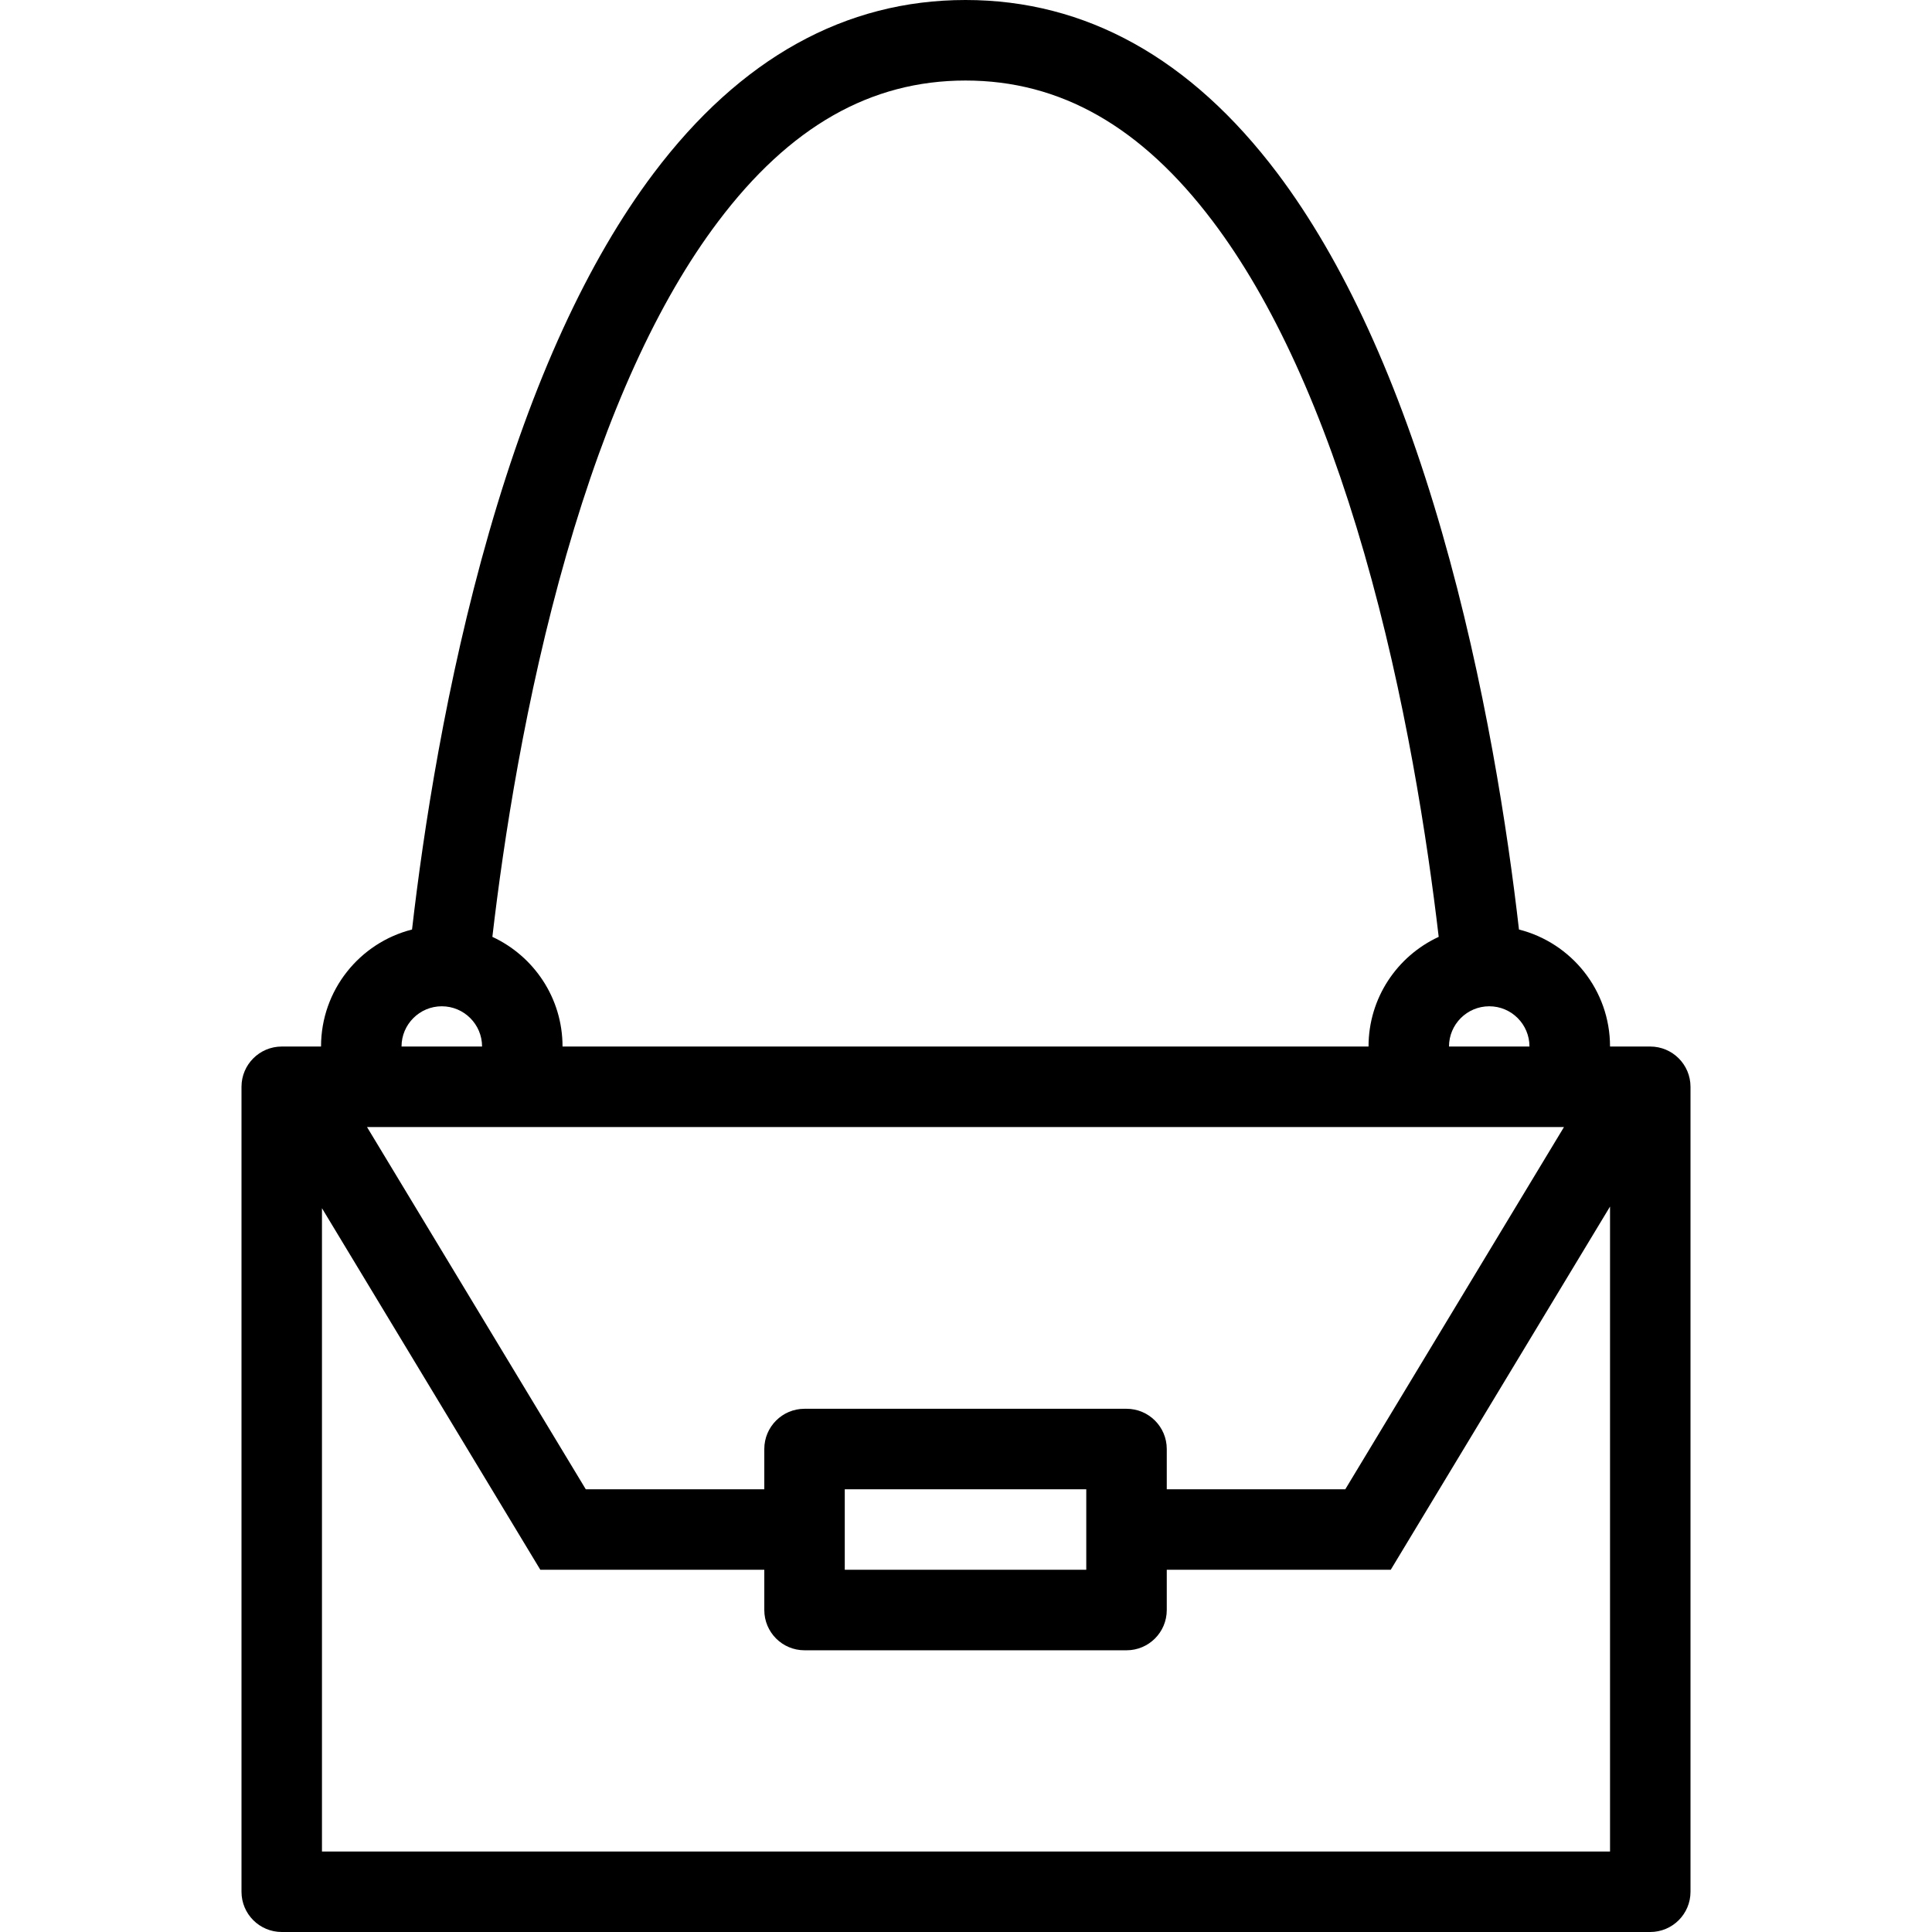
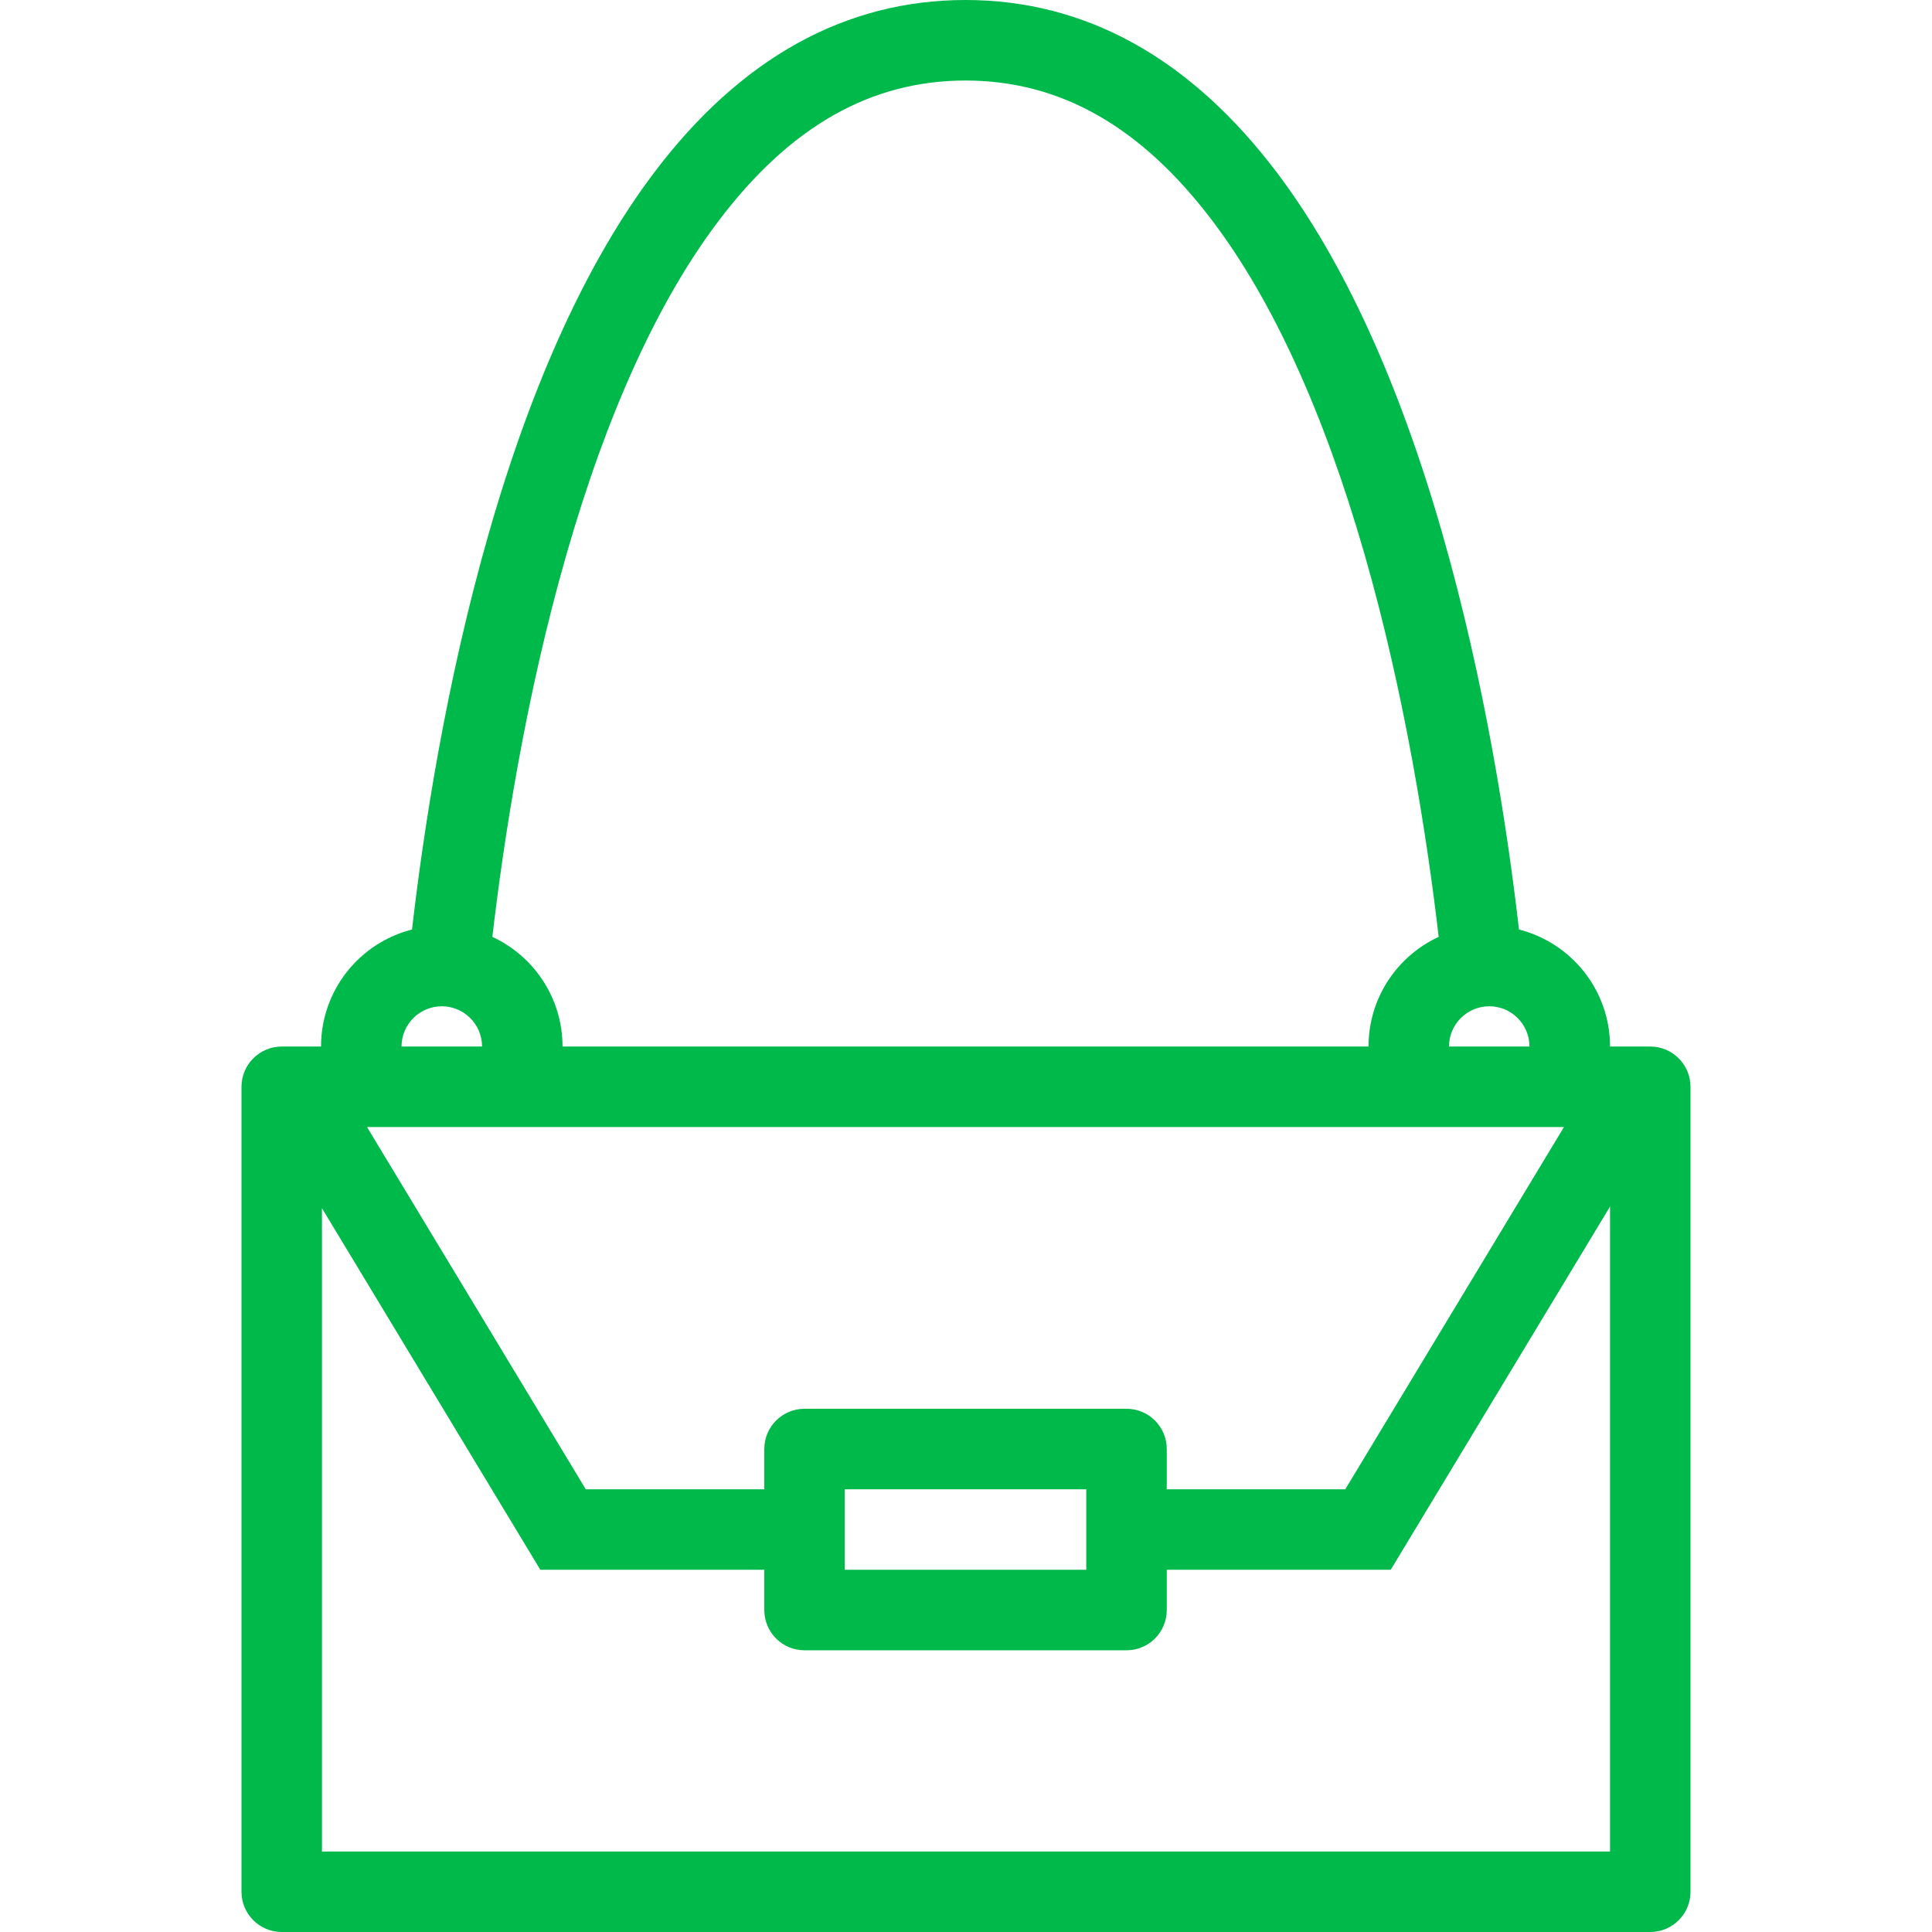
<svg xmlns="http://www.w3.org/2000/svg" width="60" height="60" viewBox="0 0 60 60" fill="none">
-   <path d="M51.249 32.501H50.001C50.001 30.749 48.798 29.279 47.173 28.867C46.824 25.818 46.124 21.2 44.782 16.531C43.436 11.847 41.717 8.097 39.672 5.381C36.98 1.811 33.723 0 29.985 0C26.248 0 22.989 1.811 20.299 5.381C18.254 8.097 16.535 11.847 15.189 16.531C13.847 21.2 13.147 25.818 12.796 28.867C11.171 29.279 9.97 30.749 9.97 32.501H8.751C8.06 32.501 7.5 33.062 7.5 33.75V58.751C7.5 59.441 8.06 60 8.751 60H51.249C51.94 60 52.5 59.441 52.5 58.751V33.75C52.5 33.062 51.94 32.501 51.249 32.501ZM46.251 31.251C46.939 31.251 47.499 31.811 47.499 32.501H45C45 31.811 45.56 31.251 46.251 31.251ZM17.591 17.221C18.852 12.832 20.435 9.355 22.297 6.887C24.52 3.935 27.036 2.501 29.985 2.501C32.932 2.501 35.444 3.931 37.665 6.874C39.525 9.337 41.107 12.806 42.369 17.186C43.651 21.634 44.332 26.124 44.68 29.095C43.392 29.691 42.501 30.991 42.501 32.501H17.47C17.47 30.991 16.576 29.691 15.291 29.095C15.635 26.135 16.315 21.663 17.591 17.221ZM13.72 31.251C14.409 31.251 14.971 31.811 14.971 32.501H12.47C12.47 31.811 13.032 31.251 13.72 31.251ZM48.571 35.001L41.779 46.251H36.235V45C36.235 44.312 35.676 43.751 34.986 43.751H24.985C24.294 43.751 23.736 44.312 23.736 45V46.251H18.192L11.398 35.001H48.571ZM33.735 46.251V48.75H26.235V46.251H33.735ZM50.001 57.501H9.999V37.522L16.78 48.75H23.736V50.001C23.736 50.691 24.294 51.251 24.985 51.251H34.986C35.676 51.251 36.235 50.691 36.235 50.001V48.75H43.191L50.001 37.471V57.501Z" fill="black" />
+   <path d="M51.249 32.501H50.001C50.001 30.749 48.798 29.279 47.173 28.867C46.824 25.818 46.124 21.2 44.782 16.531C43.436 11.847 41.717 8.097 39.672 5.381C36.98 1.811 33.723 0 29.985 0C26.248 0 22.989 1.811 20.299 5.381C18.254 8.097 16.535 11.847 15.189 16.531C13.847 21.2 13.147 25.818 12.796 28.867C11.171 29.279 9.97 30.749 9.97 32.501H8.751C8.06 32.501 7.5 33.062 7.5 33.75V58.751C7.5 59.441 8.06 60 8.751 60H51.249C51.94 60 52.5 59.441 52.5 58.751V33.75C52.5 33.062 51.94 32.501 51.249 32.501ZM46.251 31.251C46.939 31.251 47.499 31.811 47.499 32.501H45C45 31.811 45.56 31.251 46.251 31.251ZM17.591 17.221C18.852 12.832 20.435 9.355 22.297 6.887C24.52 3.935 27.036 2.501 29.985 2.501C32.932 2.501 35.444 3.931 37.665 6.874C39.525 9.337 41.107 12.806 42.369 17.186C43.651 21.634 44.332 26.124 44.68 29.095C43.392 29.691 42.501 30.991 42.501 32.501H17.47C17.47 30.991 16.576 29.691 15.291 29.095C15.635 26.135 16.315 21.663 17.591 17.221ZM13.72 31.251C14.409 31.251 14.971 31.811 14.971 32.501H12.47C12.47 31.811 13.032 31.251 13.72 31.251ZM48.571 35.001L41.779 46.251H36.235V45C36.235 44.312 35.676 43.751 34.986 43.751H24.985C24.294 43.751 23.736 44.312 23.736 45V46.251H18.192L11.398 35.001H48.571ZM33.735 46.251V48.75H26.235V46.251H33.735ZM50.001 57.501H9.999V37.522L16.78 48.75H23.736V50.001C23.736 50.691 24.294 51.251 24.985 51.251H34.986C35.676 51.251 36.235 50.691 36.235 50.001V48.75H43.191L50.001 37.471V57.501Z" fill="#00B94B" />
</svg>
